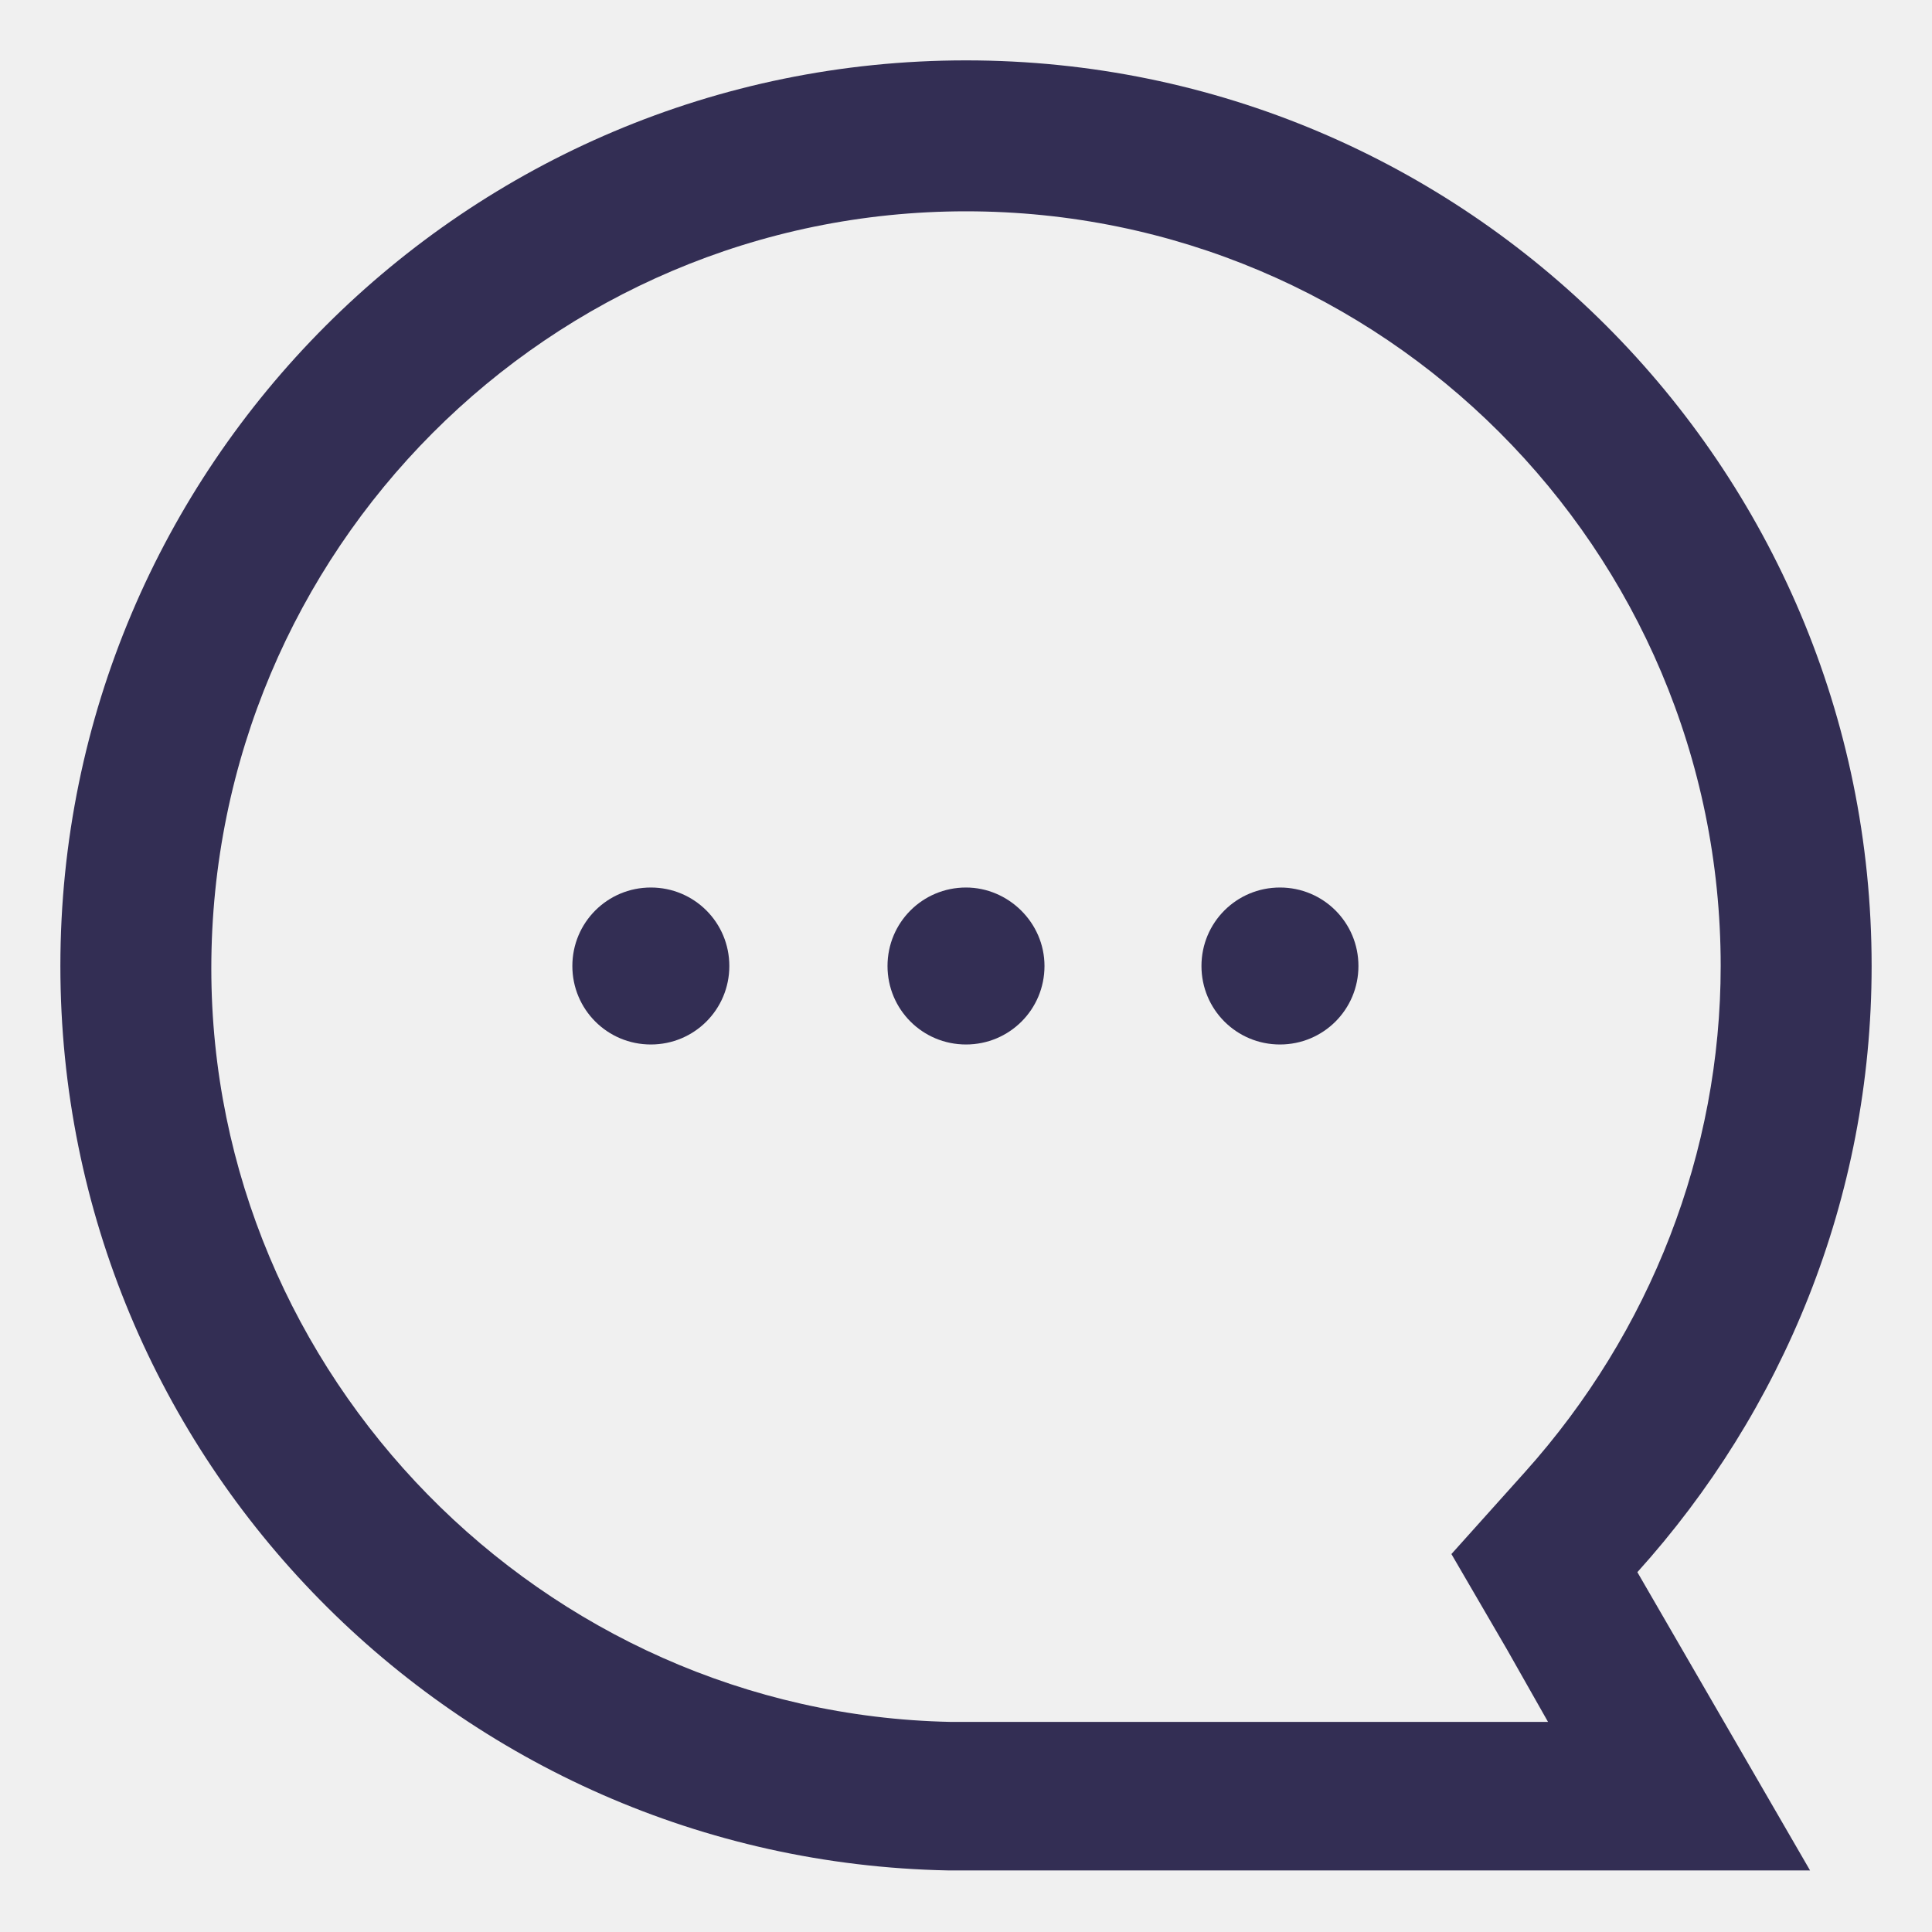
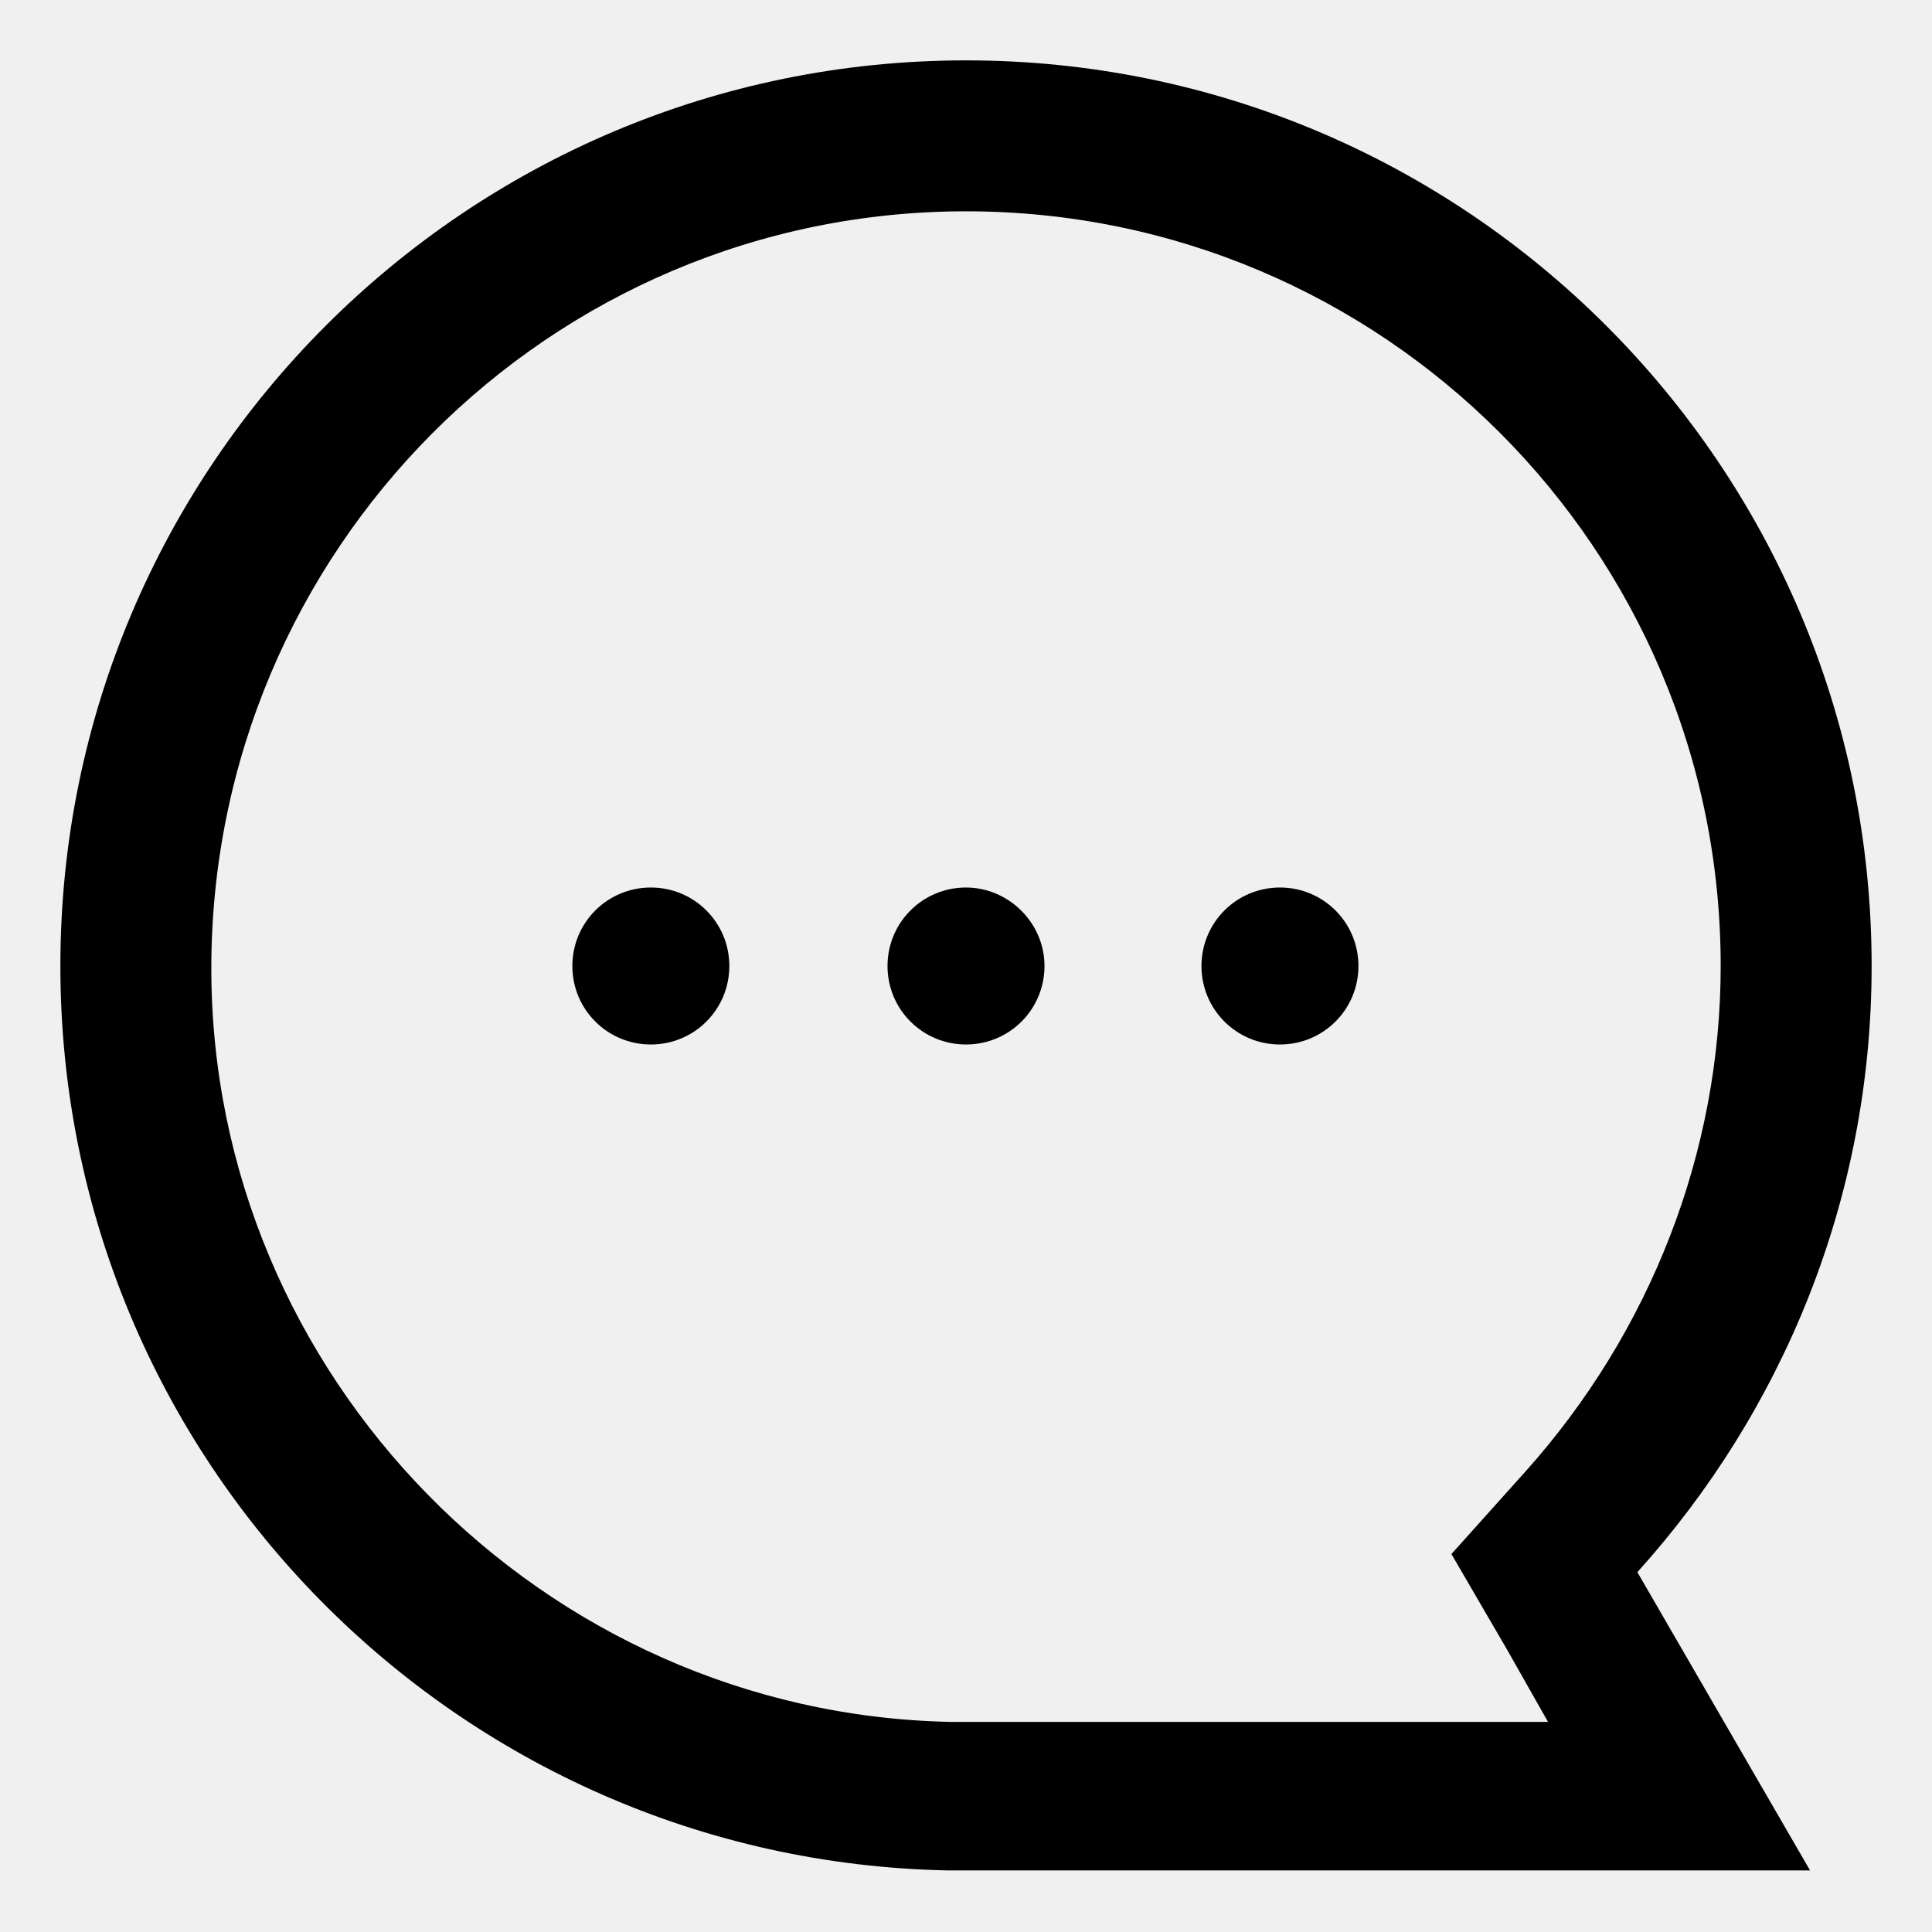
<svg xmlns="http://www.w3.org/2000/svg" viewBox="0 0 16 16" fill="none">
  <mask id="mask0" mask-type="alpha" maskUnits="userSpaceOnUse" x="0" y="0" width="16" height="16">
    <path d="M8 1.75C11.45 1.75 14.25 4.55 14.25 8C14.25 9.54 13.67 11.03 12.63 12.19L12.02 12.87L12.48 13.66L12.82 14.26H7.87C4.49 14.19 1.75 11.39 1.75 8.02C1.75 4.56 4.55 1.75 8 1.75ZM8 0.5C3.86 0.5 0.5 3.86 0.5 8C0.5 12.09 3.78 15.41 7.85 15.49H14.99L13.56 13.02C14.76 11.69 15.5 9.93 15.5 8C15.5 3.86 12.14 0.5 8 0.5Z" fill="white" />
    <path d="M10.6 7.35C10.24 7.35 9.95 7.64 9.95 8C9.95 8.36 10.24 8.65 10.6 8.65C10.96 8.65 11.25 8.36 11.25 8C11.25 7.64 10.96 7.35 10.6 7.35Z" fill="white" />
    <path d="M8 7.35C7.64 7.35 7.35 7.64 7.35 8C7.35 8.36 7.64 8.65 8 8.65C8.36 8.65 8.65 8.36 8.65 8C8.65 7.64 8.35 7.35 8 7.35Z" fill="white" />
    <path d="M5.39 7.35C5.03 7.35 4.74 7.64 4.74 8C4.74 8.36 5.03 8.65 5.39 8.65C5.75 8.65 6.04 8.36 6.04 8C6.04 7.64 5.75 7.35 5.39 7.35Z" fill="white" />
  </mask>
  <g mask="url(#mask0)">
-     <rect width="16" height="16" fill="#332E54" />
+     <rect width="16" height="16" fill="currentColor" />
  </g>
</svg>
